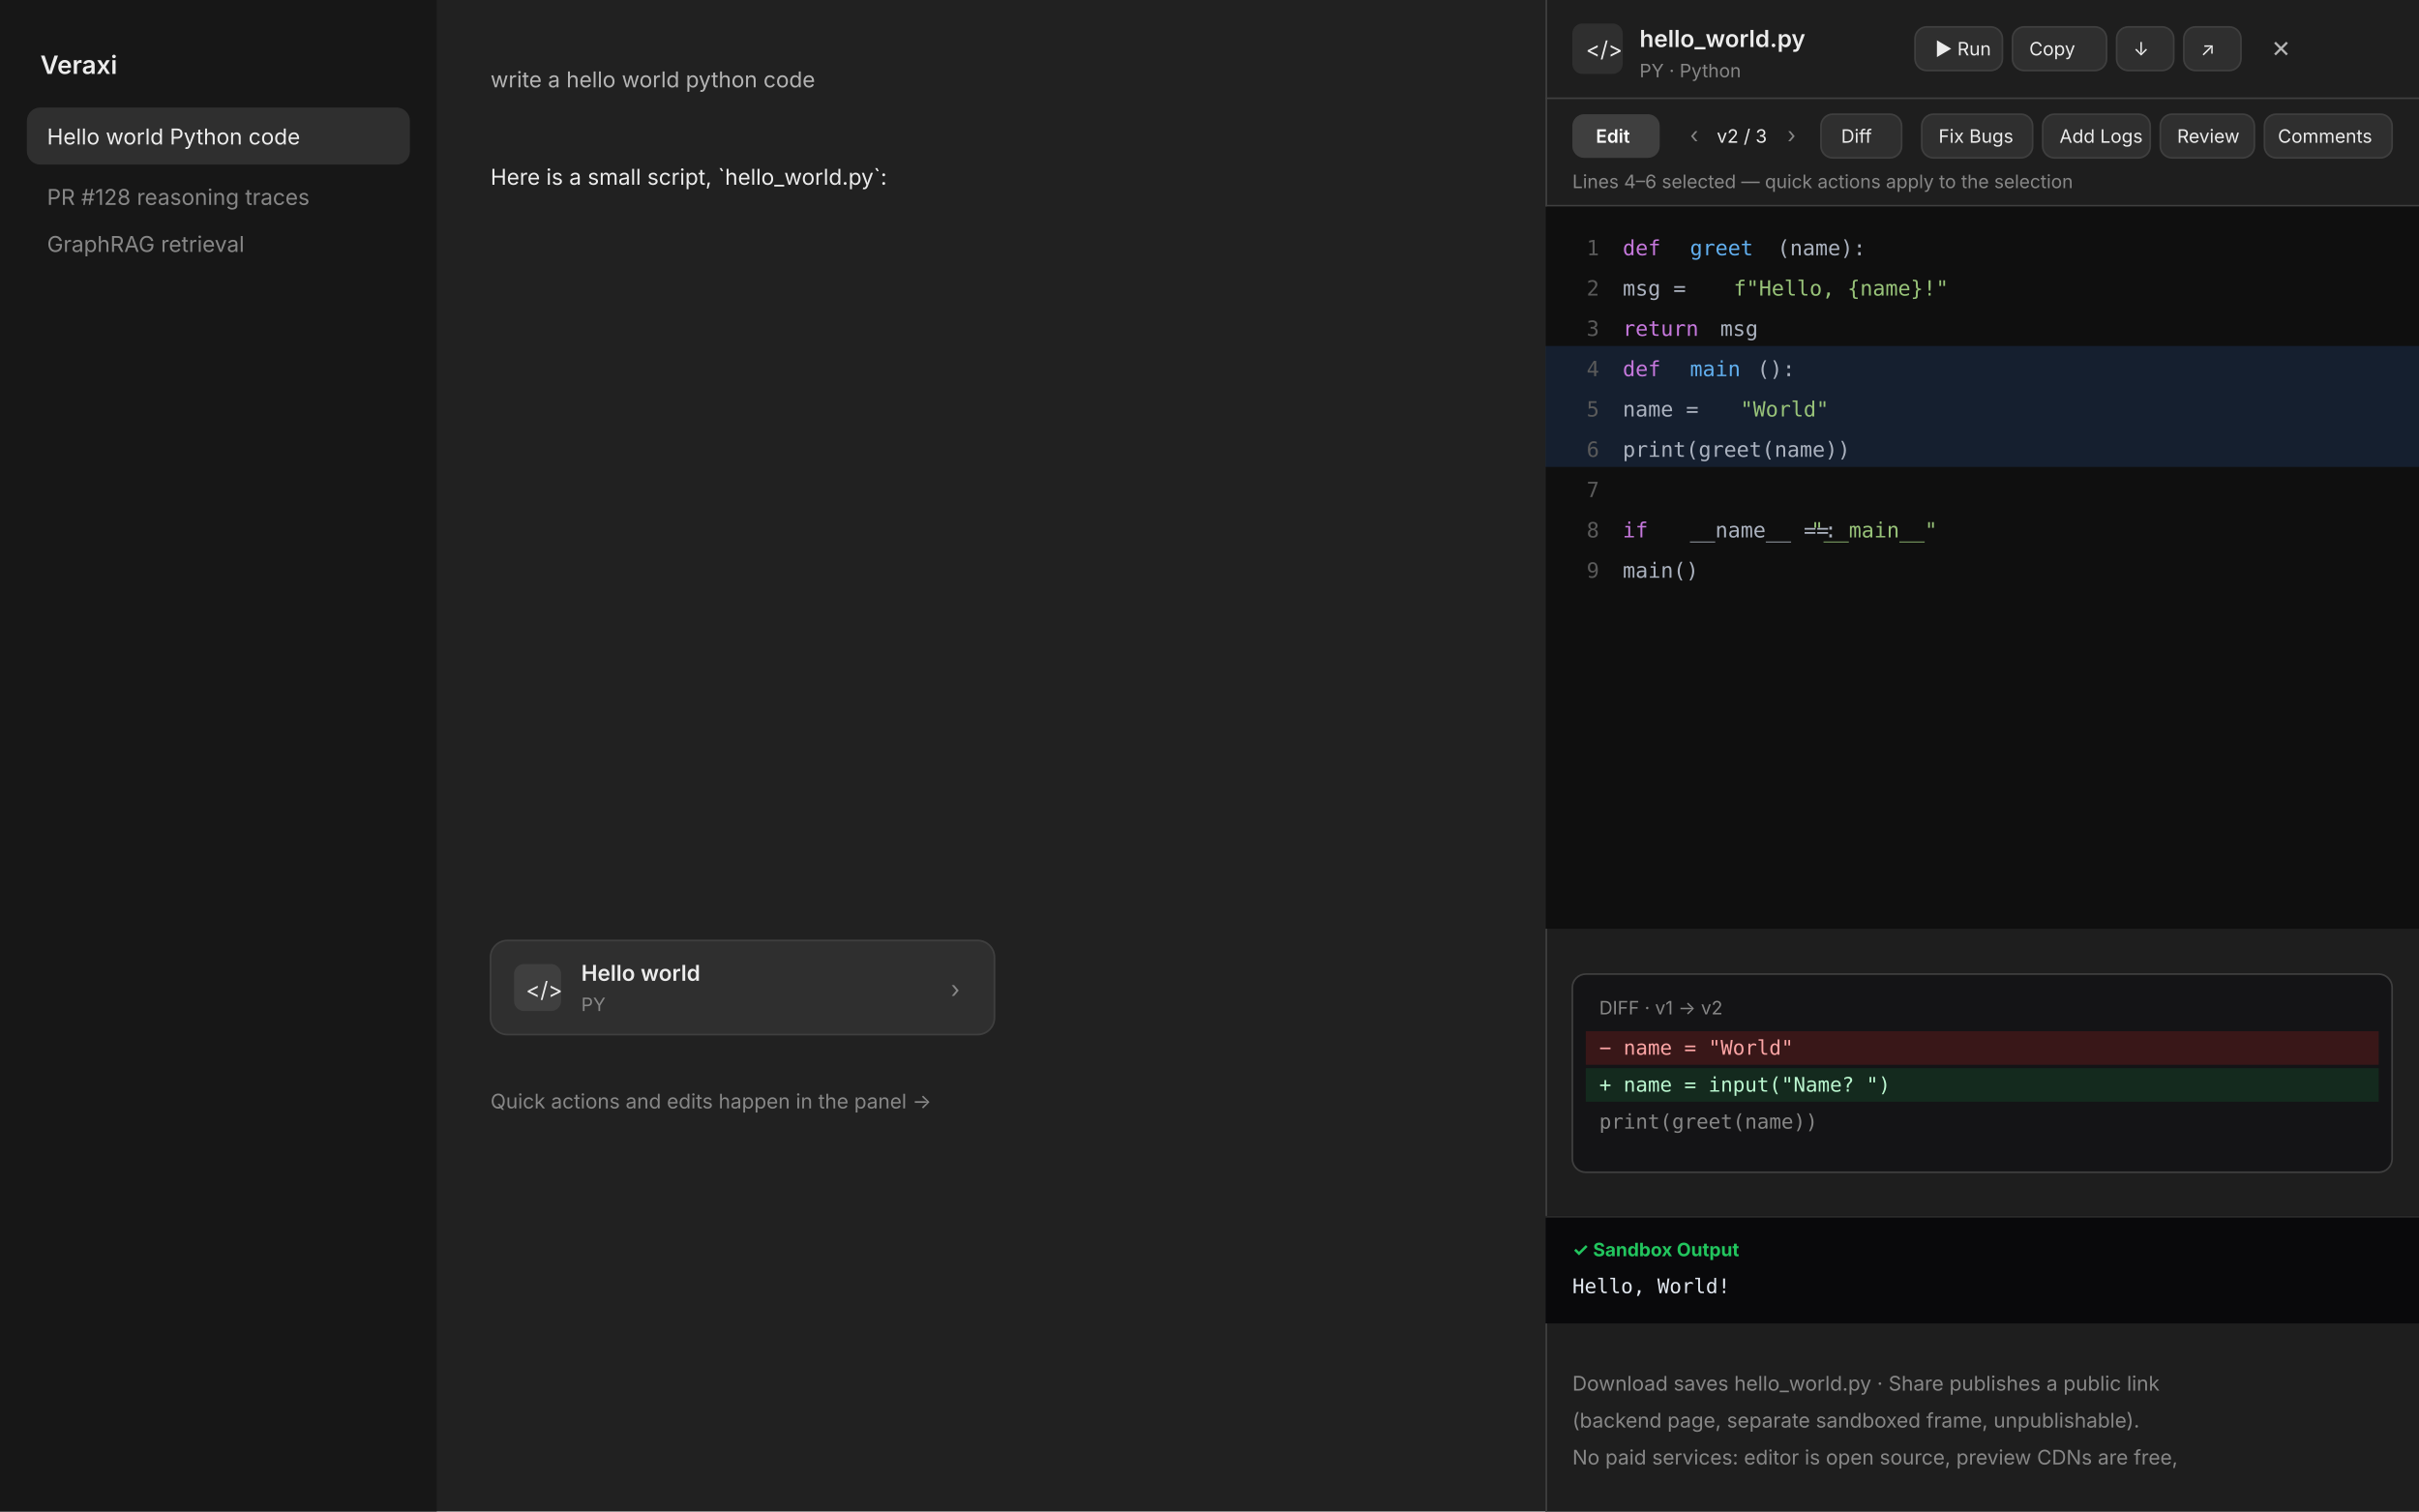
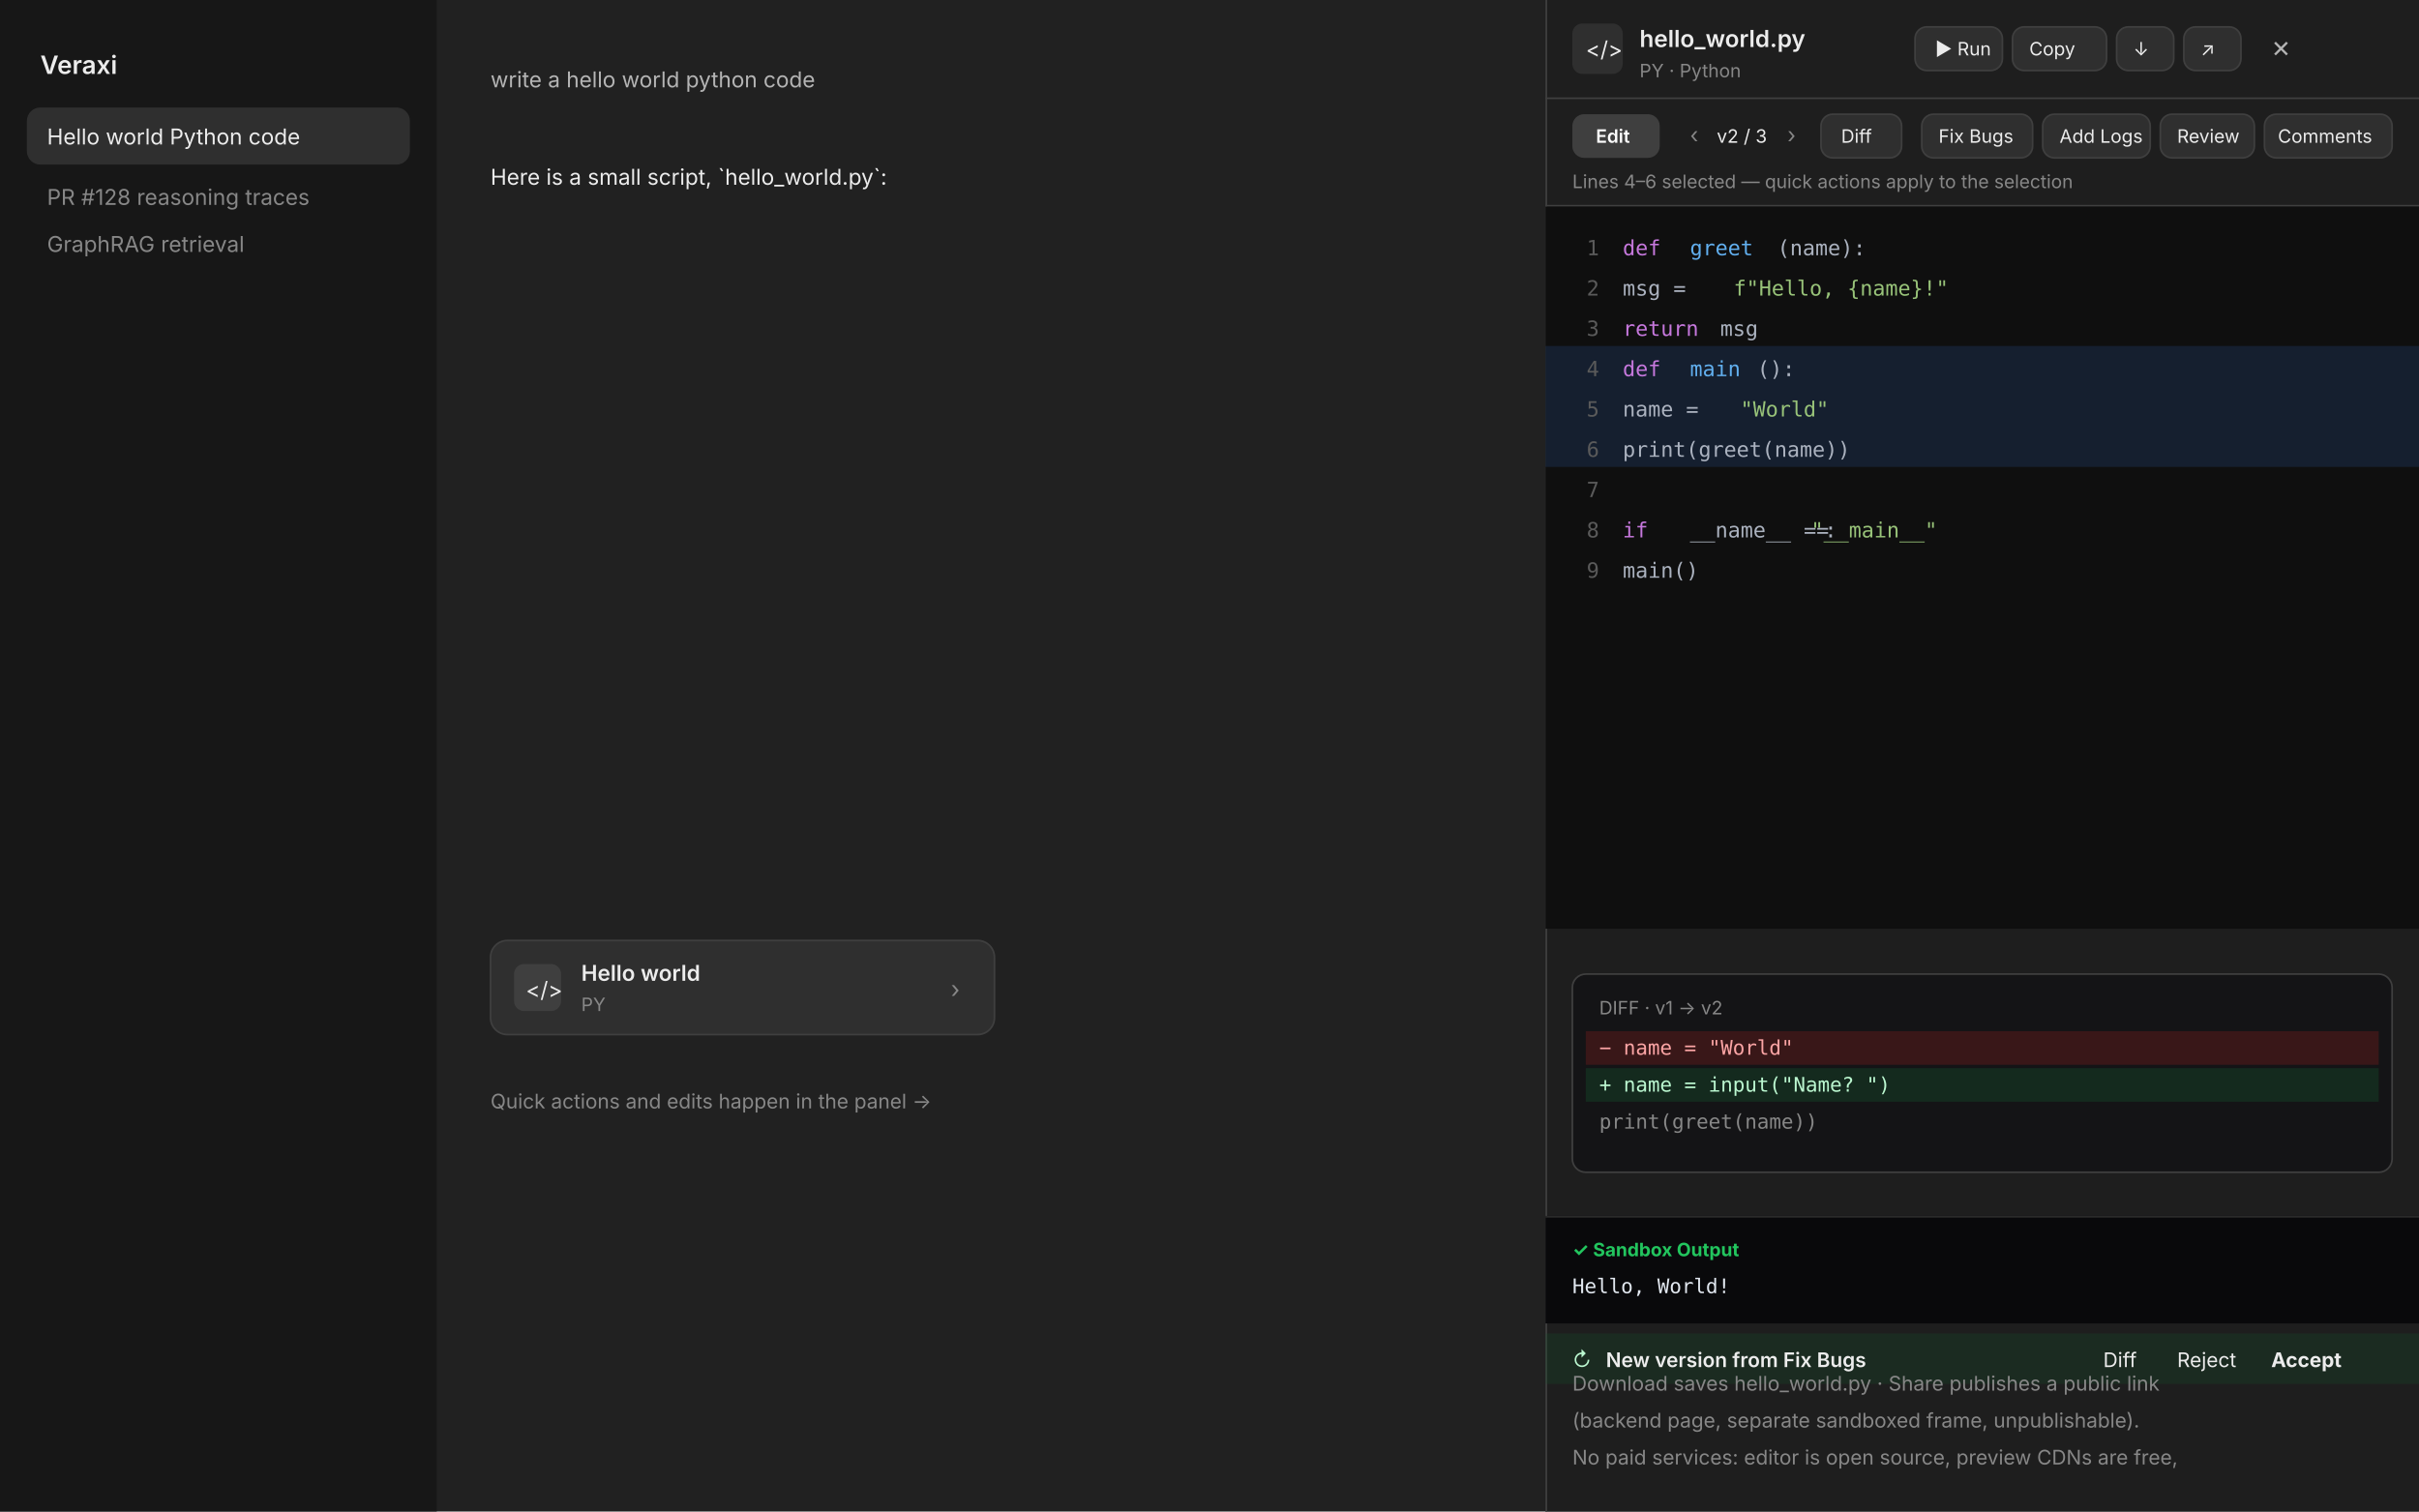
<svg xmlns="http://www.w3.org/2000/svg" width="1440" height="900" viewBox="0 0 1440 900" fill="none">
  <rect width="1440" height="900" fill="#212121" />
  <rect width="260" height="900" fill="#171717" />
  <text x="24" y="44" font-family="Inter, sans-serif" font-size="15" font-weight="600" fill="#ECECEC">Veraxi</text>
  <rect x="16" y="64" width="228" height="34" rx="8" fill="#2F2F2F" />
  <text x="28" y="86" font-family="Inter, sans-serif" font-size="13" fill="#ECECEC">Hello world Python code</text>
  <text x="28" y="122" font-family="Inter, sans-serif" font-size="13" fill="#878787">PR #128 reasoning traces</text>
  <text x="28" y="150" font-family="Inter, sans-serif" font-size="13" fill="#878787">GraphRAG retrieval</text>
  <text x="292" y="52" font-family="Inter, sans-serif" font-size="13" fill="#B4B4B4">write a hello world python code</text>
  <text x="292" y="110" font-family="Inter, sans-serif" font-size="13" fill="#ECECEC">Here is a small script, `hello_world.py`:</text>
  <rect x="292" y="560" width="300" height="56" rx="10" fill="#2F2F2F" stroke="#3F3F3F" />
  <rect x="306" y="574" width="28" height="28" rx="6" fill="#3F3F3F" />
  <text x="313" y="594" font-family="Inter, sans-serif" font-size="13" fill="#ECECEC">&lt;/&gt;</text>
  <text x="346" y="584" font-family="Inter, sans-serif" font-size="13" font-weight="600" fill="#ECECEC">Hello world</text>
  <text x="346" y="602" font-family="Inter, sans-serif" font-size="11" fill="#878787">PY</text>
  <text x="566" y="594" font-family="Inter, sans-serif" font-size="14" fill="#878787">›</text>
  <text x="292" y="660" font-family="Inter, sans-serif" font-size="12" fill="#878787">Quick actions and edits happen in the panel →</text>
  <rect x="920" y="0" width="520" height="900" fill="#1E1E1E" />
  <rect x="920" y="0" width="1" height="900" fill="#3F3F3F" />
  <rect x="936" y="14" width="30" height="30" rx="6" fill="#2F2F2F" />
  <text x="944" y="34" font-family="Inter, sans-serif" font-size="13" fill="#ECECEC">&lt;/&gt;</text>
  <text x="976" y="28" font-family="Inter, sans-serif" font-size="14" font-weight="600" fill="#ECECEC">hello_world.py</text>
  <text x="976" y="46" font-family="Inter, sans-serif" font-size="11" fill="#878787">PY · Python</text>
  <g font-family="Inter, sans-serif" font-size="11" fill="#ECECEC">
    <rect x="1140" y="16" width="52" height="26" rx="7" fill="#2F2F2F" stroke="#3F3F3F" />
    <text x="1152" y="33">▶ Run</text>
    <rect x="1198" y="16" width="56" height="26" rx="7" fill="#2F2F2F" stroke="#3F3F3F" />
    <text x="1208" y="33">Copy</text>
    <rect x="1260" y="16" width="34" height="26" rx="7" fill="#2F2F2F" stroke="#3F3F3F" />
    <text x="1270" y="33">↓</text>
    <rect x="1300" y="16" width="34" height="26" rx="7" fill="#2F2F2F" stroke="#3F3F3F" />
    <text x="1310" y="33">↗</text>
    <text x="1352" y="34" font-size="14" fill="#B4B4B4">✕</text>
  </g>
  <rect x="920" y="58" width="520" height="1" fill="#3F3F3F" />
  <g font-family="Inter, sans-serif" font-size="11">
    <rect x="936" y="68" width="52" height="26" rx="7" fill="#3F3F3F" />
    <text x="950" y="85" fill="#FFFFFF" font-weight="600">Edit</text>
    <text x="1006" y="85" fill="#878787" font-size="13">‹</text>
    <text x="1022" y="85" fill="#ECECEC">v2 / 3</text>
    <text x="1064" y="85" fill="#878787" font-size="13">›</text>
    <rect x="1084" y="68" width="48" height="26" rx="7" fill="#2F2F2F" stroke="#3F3F3F" />
    <text x="1096" y="85" fill="#ECECEC">Diff</text>
    <rect x="1144" y="68" width="66" height="26" rx="7" fill="#2F2F2F" stroke="#3F3F3F" />
    <text x="1154" y="85" fill="#ECECEC">Fix Bugs</text>
    <rect x="1216" y="68" width="64" height="26" rx="7" fill="#2F2F2F" stroke="#3F3F3F" />
    <text x="1226" y="85" fill="#ECECEC">Add Logs</text>
    <rect x="1286" y="68" width="56" height="26" rx="7" fill="#2F2F2F" stroke="#3F3F3F" />
    <text x="1296" y="85" fill="#ECECEC">Review</text>
    <rect x="1348" y="68" width="76" height="26" rx="7" fill="#2F2F2F" stroke="#3F3F3F" />
    <text x="1356" y="85" fill="#ECECEC">Comments</text>
  </g>
  <text x="936" y="112" font-family="Inter, sans-serif" font-size="11" fill="#878787">Lines 4–6 selected — quick actions apply to the selection</text>
  <rect x="920" y="122" width="520" height="1" fill="#3F3F3F" />
  <rect x="920" y="123" width="520" height="430" fill="#0F0F0F" />
  <g font-family="'Fira Code', monospace" font-size="12.5">
    <text x="952" y="152" fill="#5A5A5A" text-anchor="end">1</text>
    <text x="966" y="152" fill="#C678DD">def</text>
    <text x="1006" y="152" fill="#61AFEF"> greet</text>
    <text x="1058" y="152" fill="#ABB2BF">(name):</text>
    <text x="952" y="176" fill="#5A5A5A" text-anchor="end">2</text>
    <text x="966" y="176" fill="#ABB2BF">    msg =</text>
    <text x="1032" y="176" fill="#98C379"> f"Hello, {name}!"</text>
    <text x="952" y="200" fill="#5A5A5A" text-anchor="end">3</text>
    <text x="966" y="200" fill="#C678DD">    return</text>
    <text x="1024" y="200" fill="#ABB2BF"> msg</text>
    <rect x="920" y="206" width="520" height="72" fill="#3B82F6" opacity="0.14" />
    <text x="952" y="224" fill="#5A5A5A" text-anchor="end">4</text>
    <text x="966" y="224" fill="#C678DD">def</text>
    <text x="1006" y="224" fill="#61AFEF"> main</text>
    <text x="1046" y="224" fill="#ABB2BF">():</text>
    <text x="952" y="248" fill="#5A5A5A" text-anchor="end">5</text>
    <text x="966" y="248" fill="#ABB2BF">    name =</text>
    <text x="1036" y="248" fill="#98C379"> "World"</text>
    <text x="952" y="272" fill="#5A5A5A" text-anchor="end">6</text>
    <text x="966" y="272" fill="#ABB2BF">    print(greet(name))</text>
    <text x="952" y="296" fill="#5A5A5A" text-anchor="end">7</text>
    <text x="966" y="296" fill="#ABB2BF" />
    <text x="952" y="320" fill="#5A5A5A" text-anchor="end">8</text>
    <text x="966" y="320" fill="#C678DD">if</text>
    <text x="1006" y="320" fill="#ABB2BF"> __name__ ==</text>
    <text x="1078" y="320" fill="#98C379"> "__main__"</text>
    <text x="1086" y="320" fill="#ABB2BF">:</text>
    <text x="952" y="344" fill="#5A5A5A" text-anchor="end">9</text>
    <text x="966" y="344" fill="#ABB2BF">    main()</text>
  </g>
  <rect x="936" y="580" width="488" height="118" rx="8" fill="#141416" stroke="#3F3F3F" />
  <text x="952" y="604" font-family="Inter, sans-serif" font-size="11" fill="#878787">DIFF · v1 → v2</text>
  <g font-family="'Fira Code', monospace" font-size="12">
    <rect x="944" y="614" width="472" height="20" fill="#7F1D1D" opacity="0.35" />
    <text x="952" y="628" fill="#FCA5A5">−   name = "World"</text>
    <rect x="944" y="636" width="472" height="20" fill="#14532D" opacity="0.35" />
    <text x="952" y="650" fill="#BBF7D0">+   name = input("Name? ")</text>
    <text x="952" y="672" fill="#878787">    print(greet(name))</text>
  </g>
  <rect x="920" y="724" width="520" height="64" fill="#09090B" />
  <rect x="920" y="724" width="520" height="1" fill="#2A2A2A" />
  <text x="936" y="748" font-family="Inter, sans-serif" font-size="11" font-weight="700" fill="#22C55E">✓ Sandbox Output</text>
  <text x="936" y="770" font-family="'Fira Code', monospace" font-size="12" fill="#E2E8F0">Hello, World!</text>
+   <rect x="920" y="794" width="520" height="30" fill="#14532D" opacity="0.25" />
+   <g font-family="Inter, sans-serif" font-size="12">
+     <text x="936" y="814" fill="#BBF7D0">↻</text>
+     <text x="956" y="814" fill="#ECECEC" font-weight="600">New version from Fix Bugs</text>
+     <text x="1252" y="814" fill="#ECECEC">Diff</text>
+     <text x="1296" y="814" fill="#ECECEC">Reject</text>
+     <text x="1352" y="814" fill="#ECECEC" font-weight="700">Accept</text>
+   </g>
  <g font-family="Inter, sans-serif" font-size="12" fill="#878787">
    <text x="936" y="828">Download saves hello_world.py · Share publishes a public link</text>
    <text x="936" y="850">(backend page, separate sandboxed frame, unpublishable).</text>
    <text x="936" y="872">No paid services: editor is open source, preview CDNs are free,</text>
  </g>
</svg>
